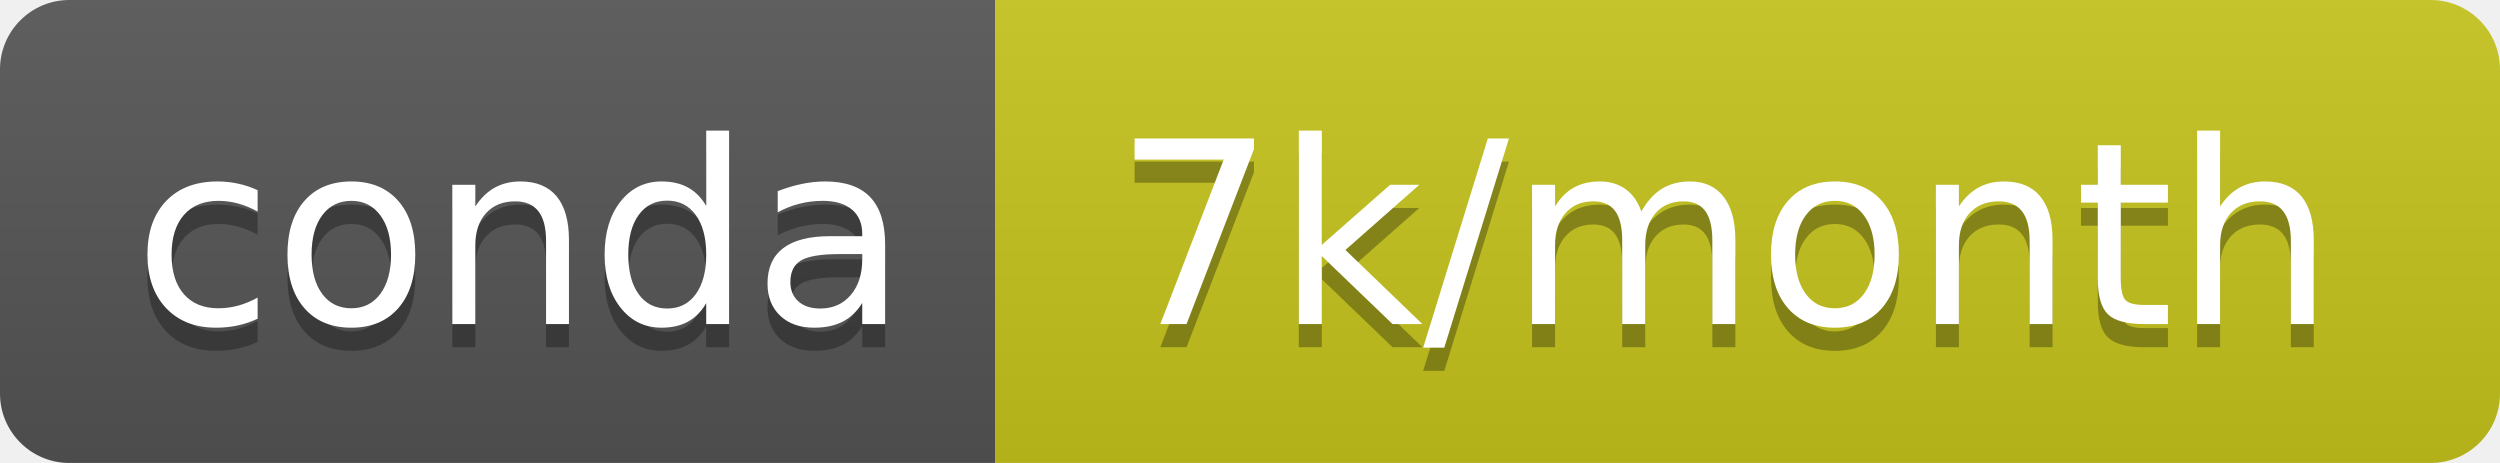
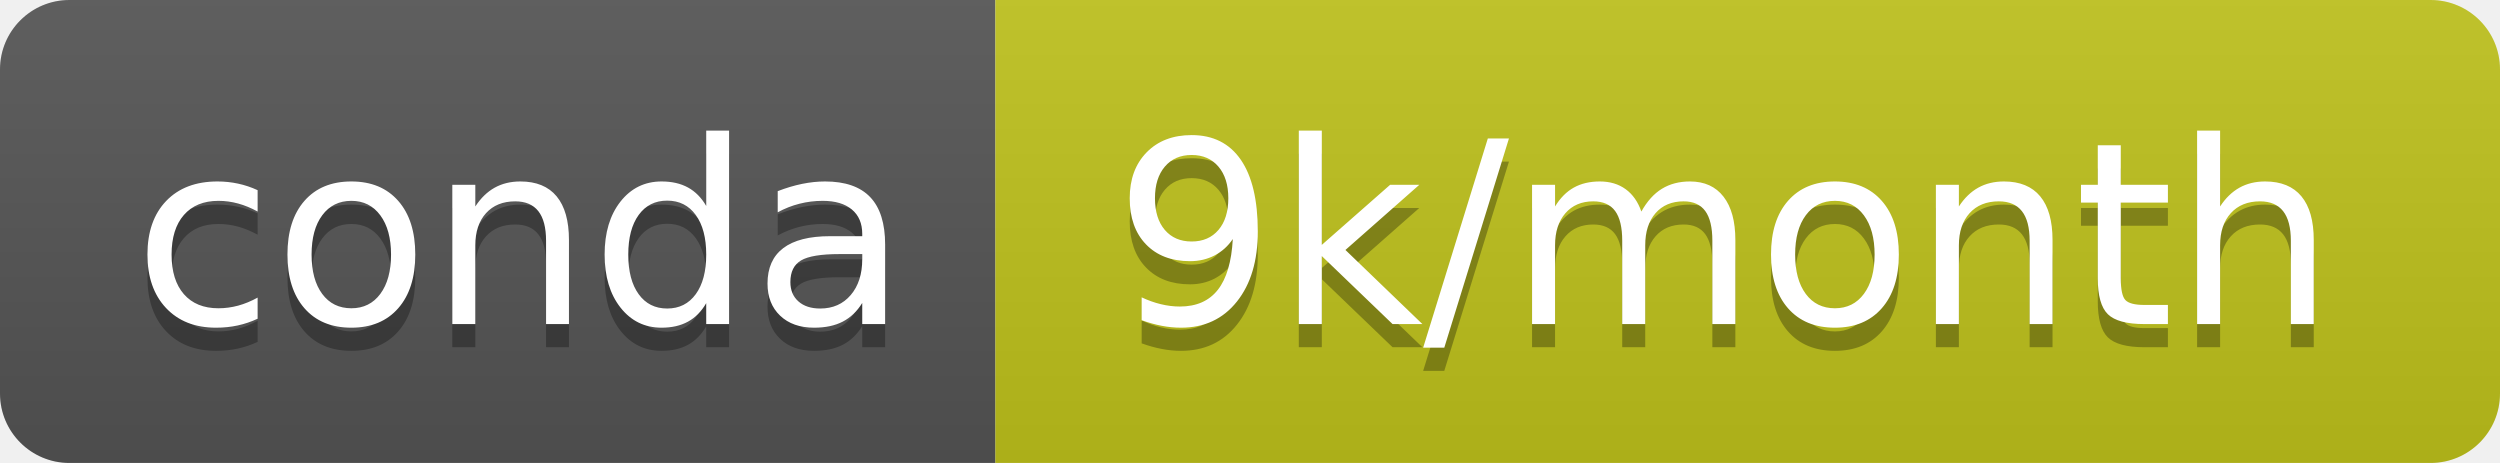
<svg xmlns="http://www.w3.org/2000/svg" width="108" height="20">
  <linearGradient id="b" x2="0" y2="100%">
    <stop offset="0" stop-color="#bbb" stop-opacity=".1" />
    <stop offset="1" stop-opacity=".1" />
  </linearGradient>
  <clipPath id="a">
    <rect width="108" height="20" rx="3" fill="#fff" />
  </clipPath>
  <g clip-path="url(#a)">
    <path fill="#555" d="M0 0h43v20H0z" />
-     <path fill="#c6c51d" d="M43 0h65v20H43z" />
+     <path fill="#c0c31c" d="M43 0h65v20H43z" />
    <path fill="url(#b)" d="M0 0h108v20H0z" />
  </g>
  <g fill="#fff" text-anchor="middle" font-family="DejaVu Sans,Verdana,Geneva,sans-serif" font-size="110">
    <text x="225" y="150" fill="#010101" fill-opacity=".3" transform="scale(.1)" textLength="330">conda</text>
    <text x="225" y="140" transform="scale(.1)" textLength="330">conda</text>
-     <text x="745" y="150" fill="#010101" fill-opacity=".3" transform="scale(.1)" textLength="550">7k/month</text>
-     <text x="745" y="140" transform="scale(.1)" textLength="550">7k/month</text>
+     <text x="745" y="150" fill="#010101" fill-opacity=".3" transform="scale(.1)" textLength="550">9k/month</text>
+     <text x="745" y="140" transform="scale(.1)" textLength="550">9k/month</text>
  </g>
</svg>
